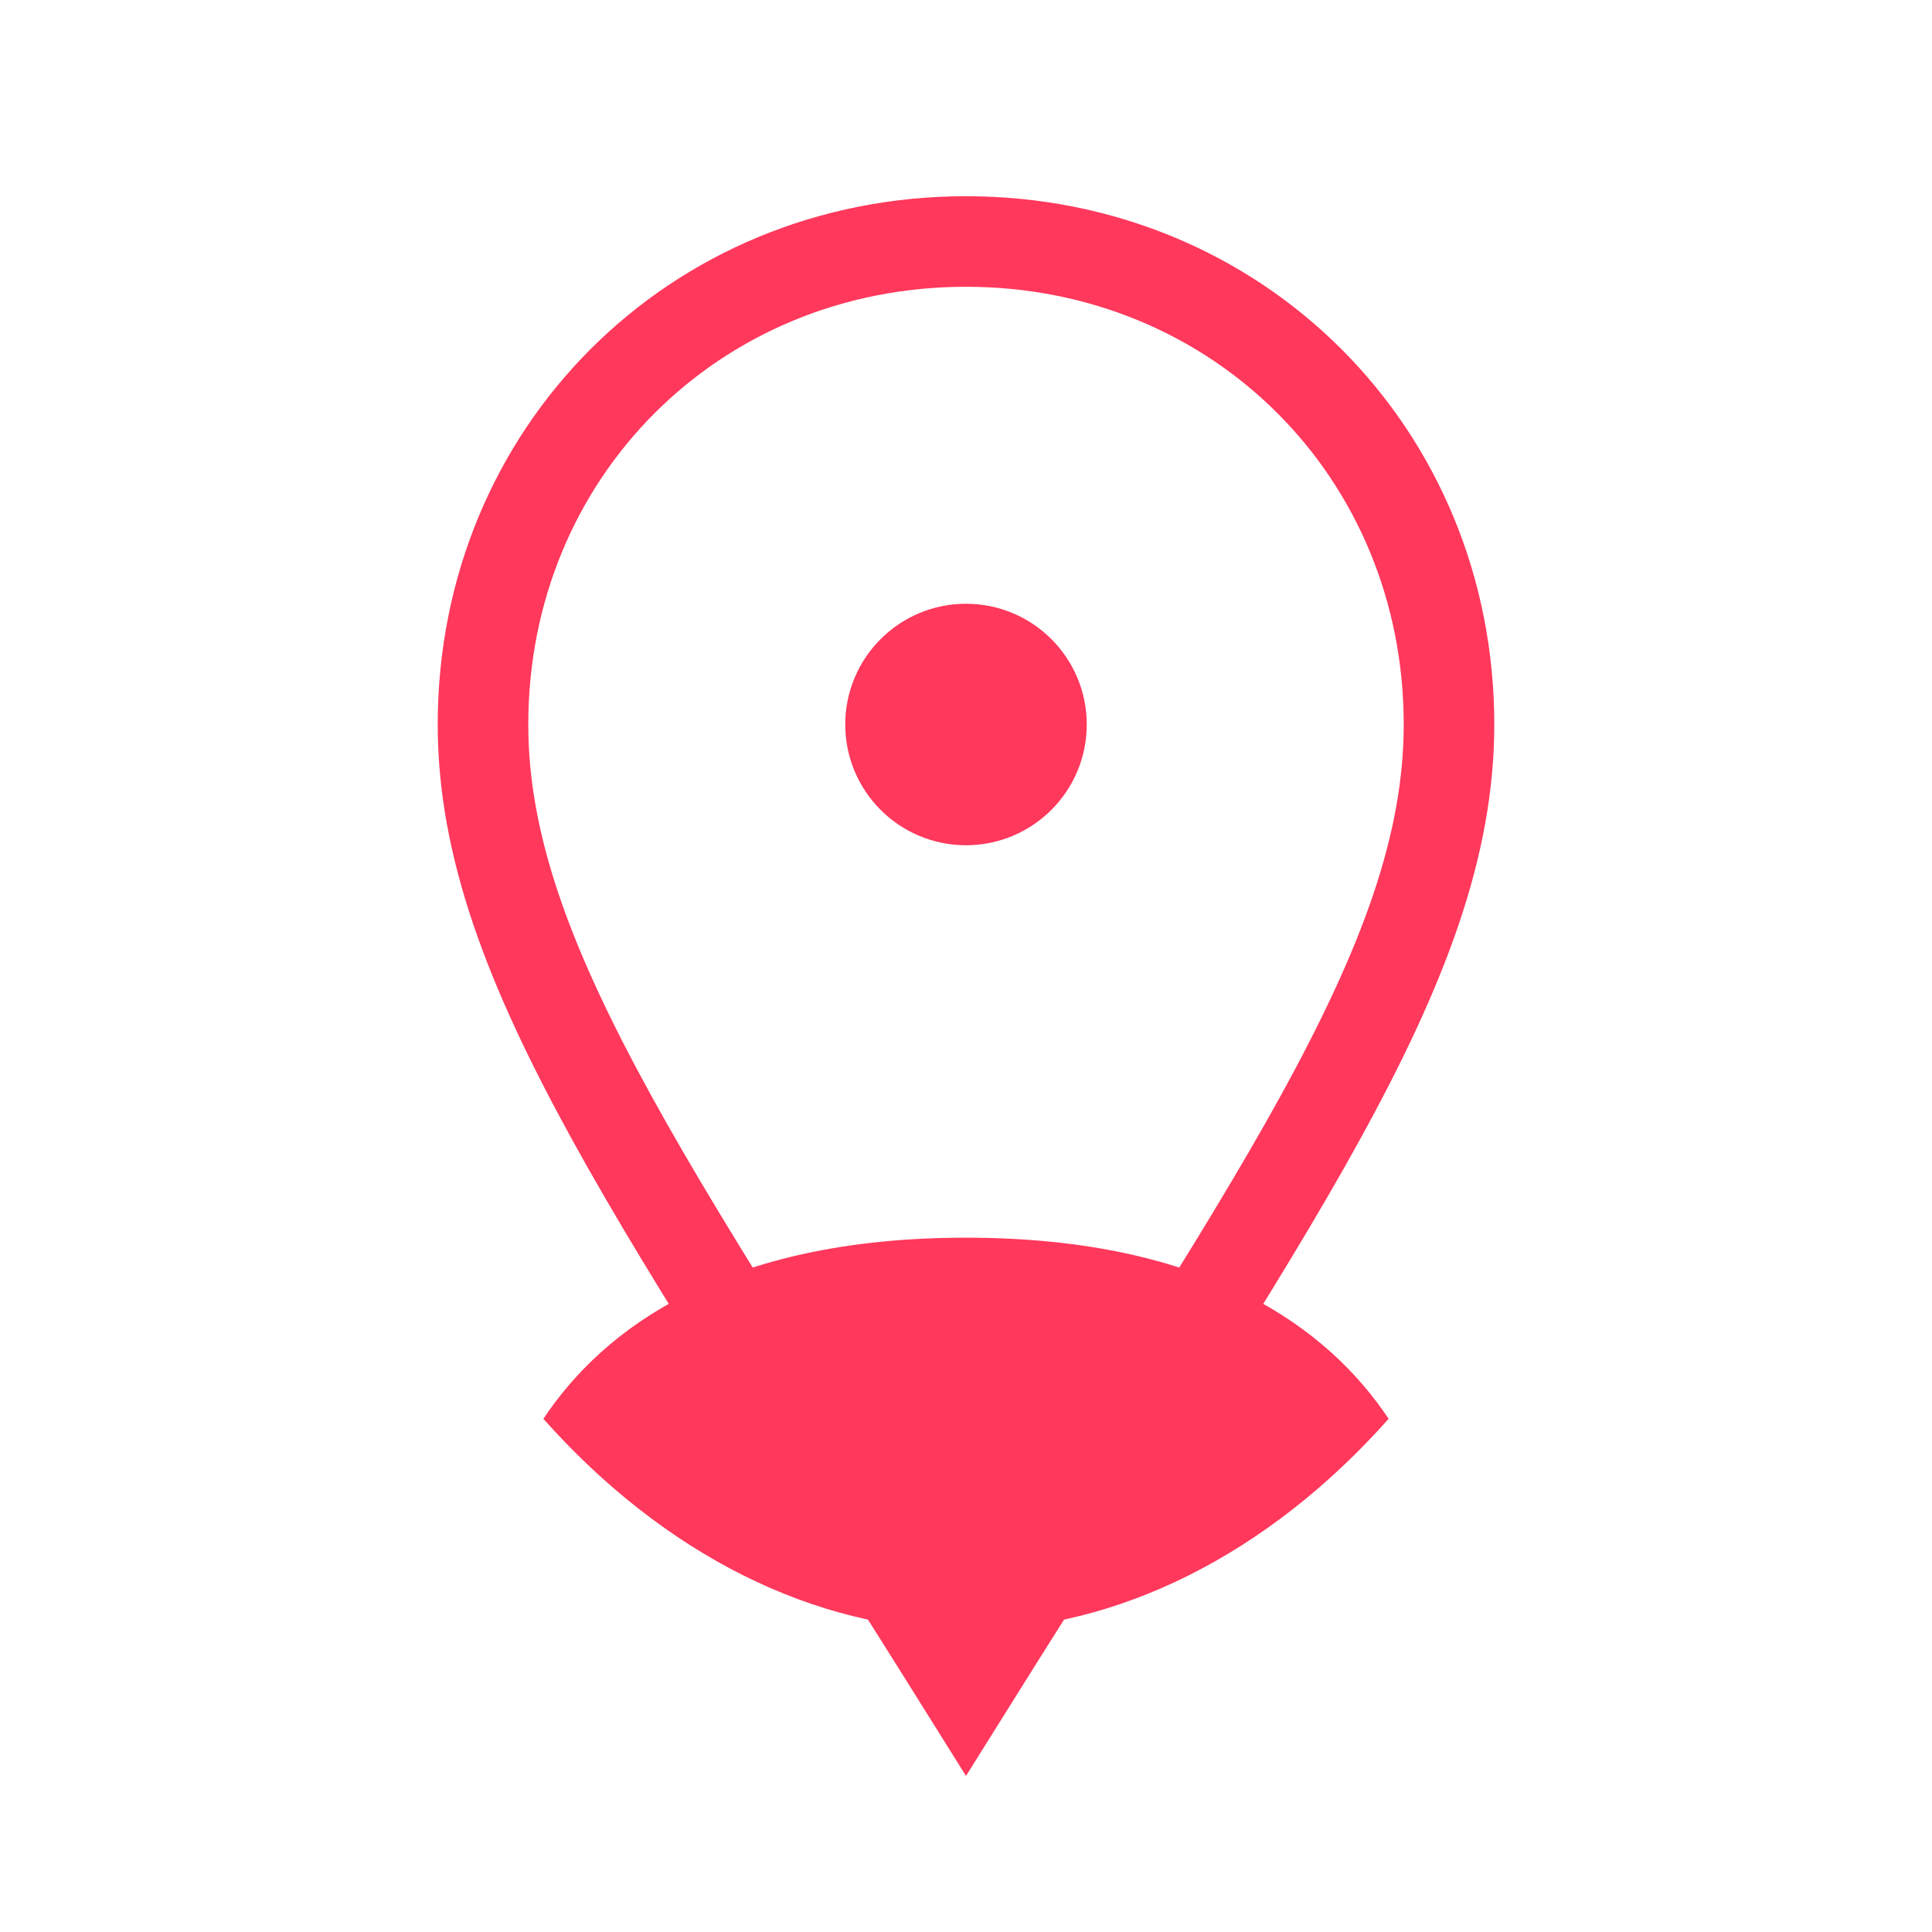
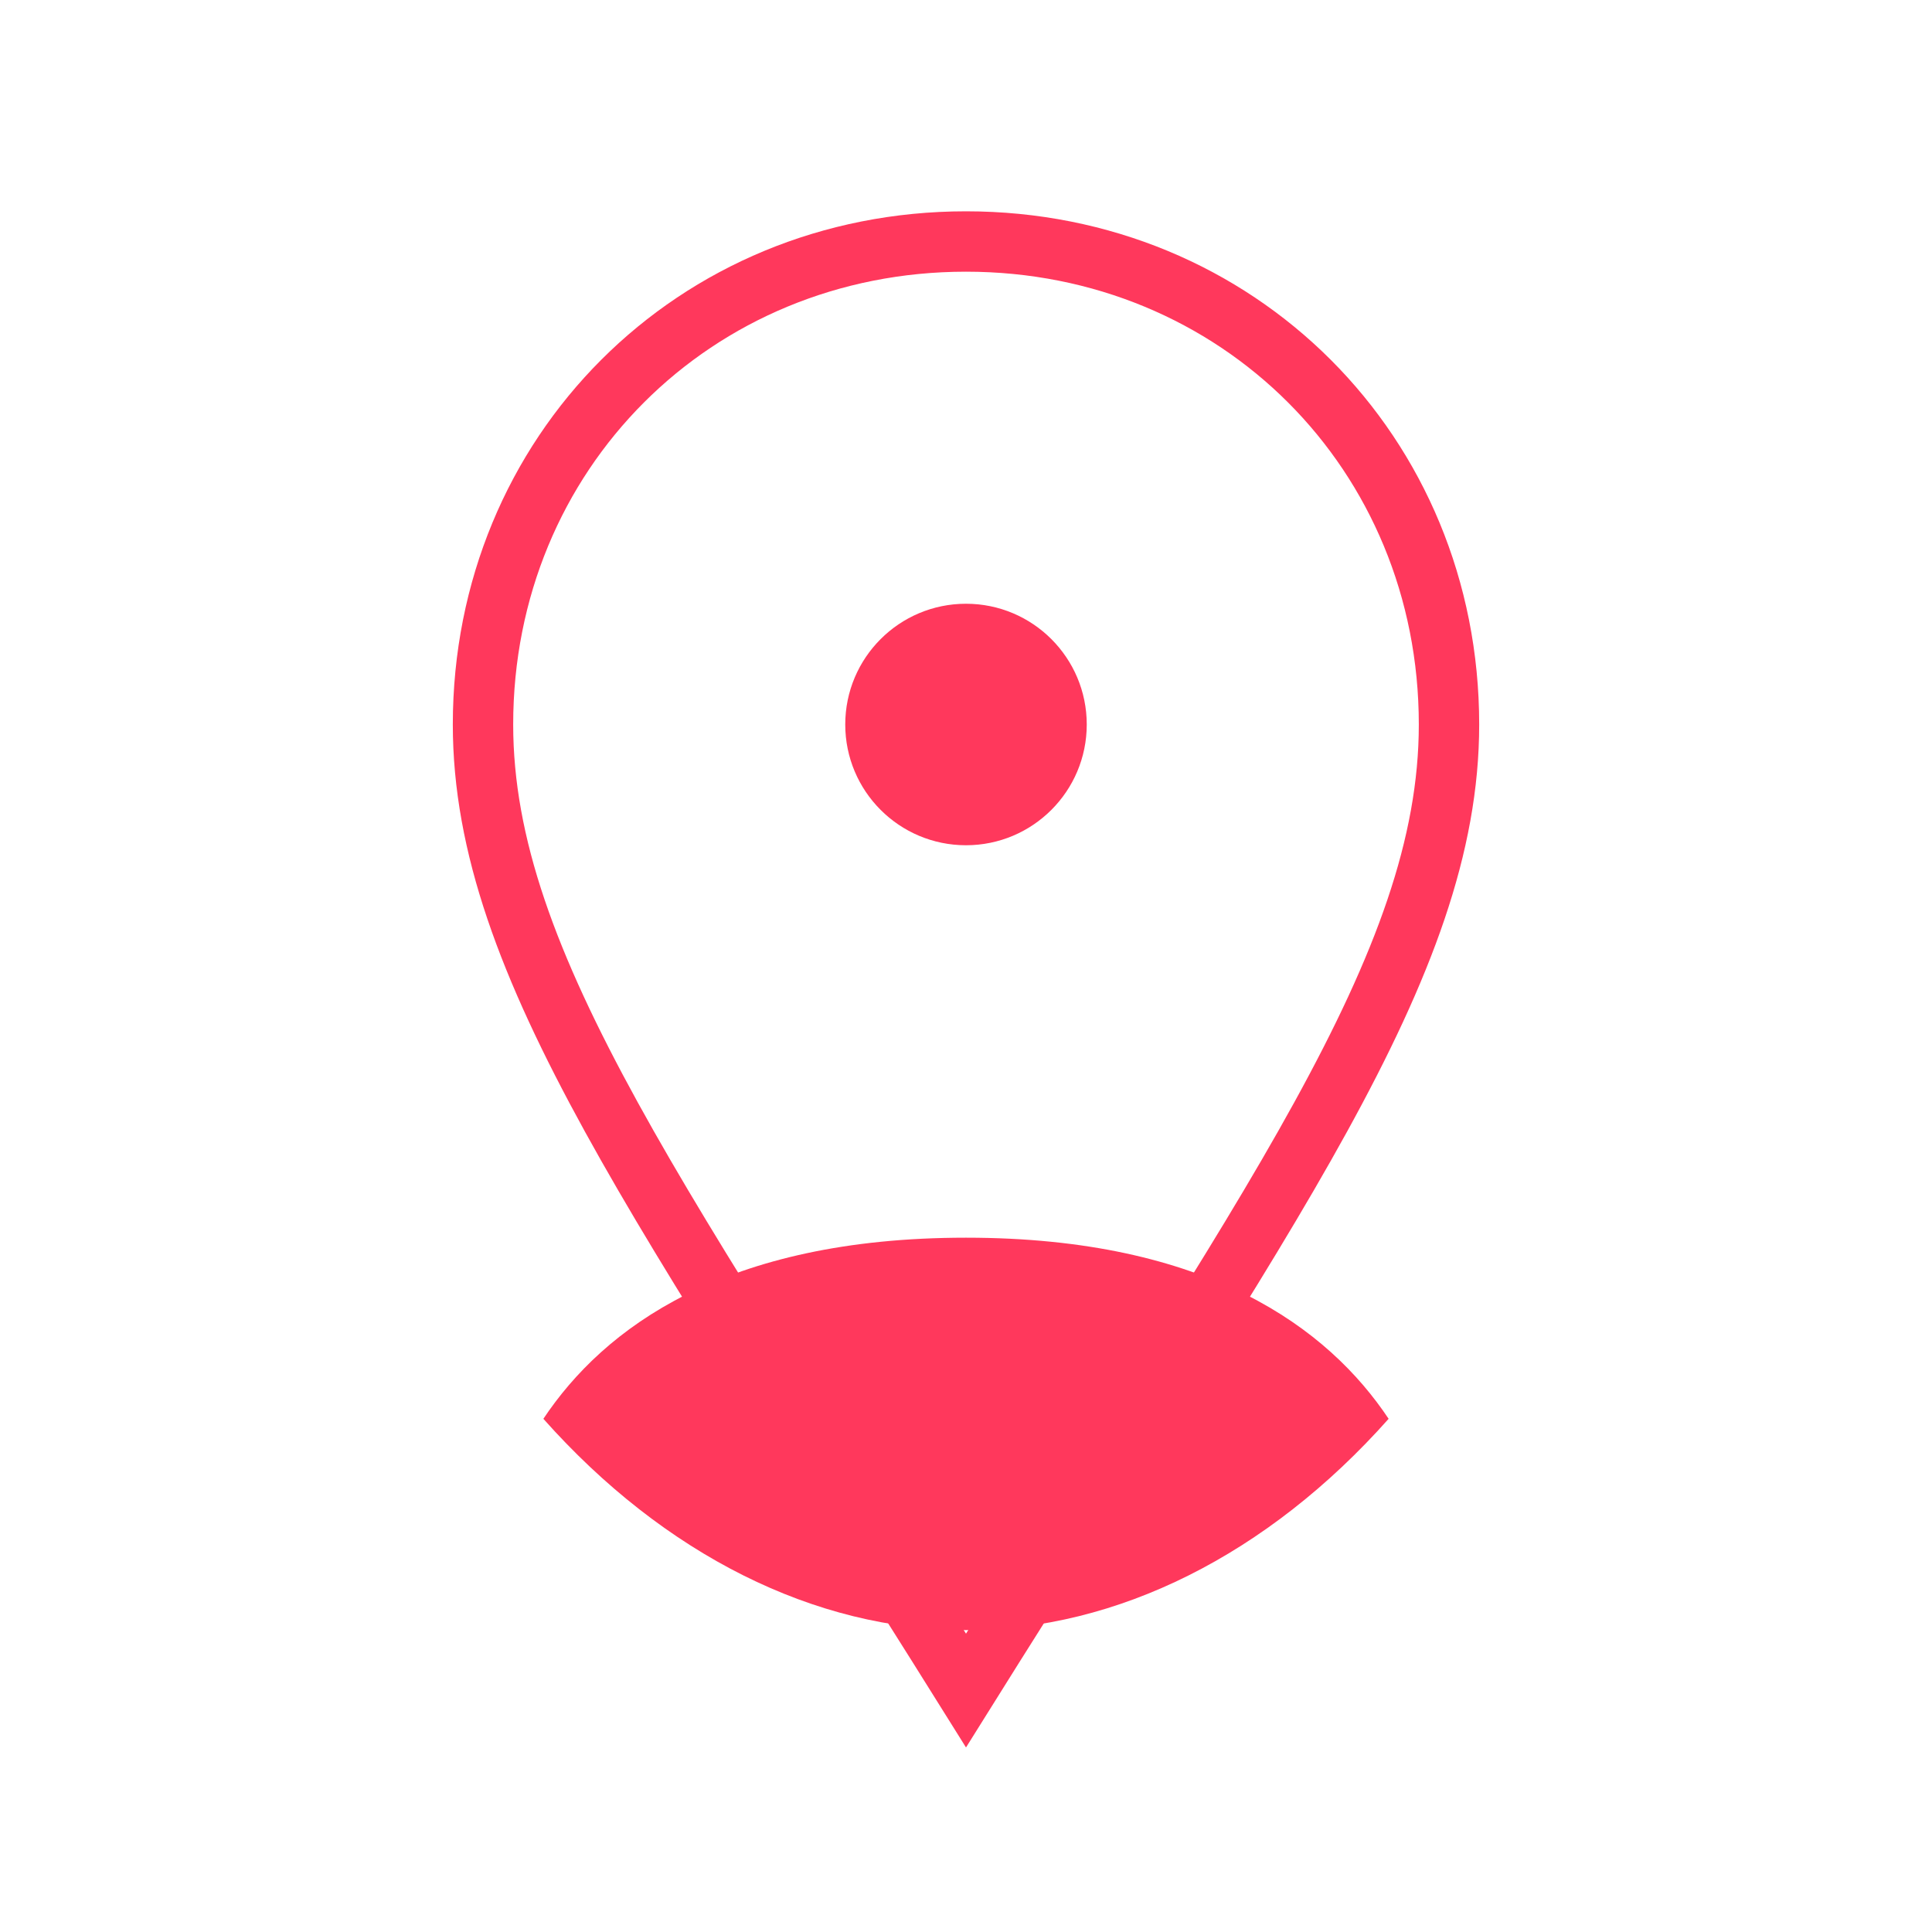
<svg xmlns="http://www.w3.org/2000/svg" viewBox="0 0 64 64" width="50" height="50" fill="none">
-   <path d="M32 8c-9 0-16 7-16 16 0 8 6 16 16 32 10-16 16-24 16-32 0-9-7-16-16-16z" stroke="#FF385c" stroke-width="3" fill="none" />
+   <path d="M32 8c-9 0-16 7-16 16 0 8 6 16 16 32 10-16 16-24 16-32 0-9-7-16-16-16z" stroke="#FF385c" stroke-width="2" fill="none" />
  <circle cx="32" cy="24" r="4" fill="#FF385c" />
  <path d="M32 54c-5 0-10-2.5-14-7 2-3 6-6 14-6s12 3 14 6c-4 4.5-9 7-14 7z" fill="#FF385c" />
</svg>
